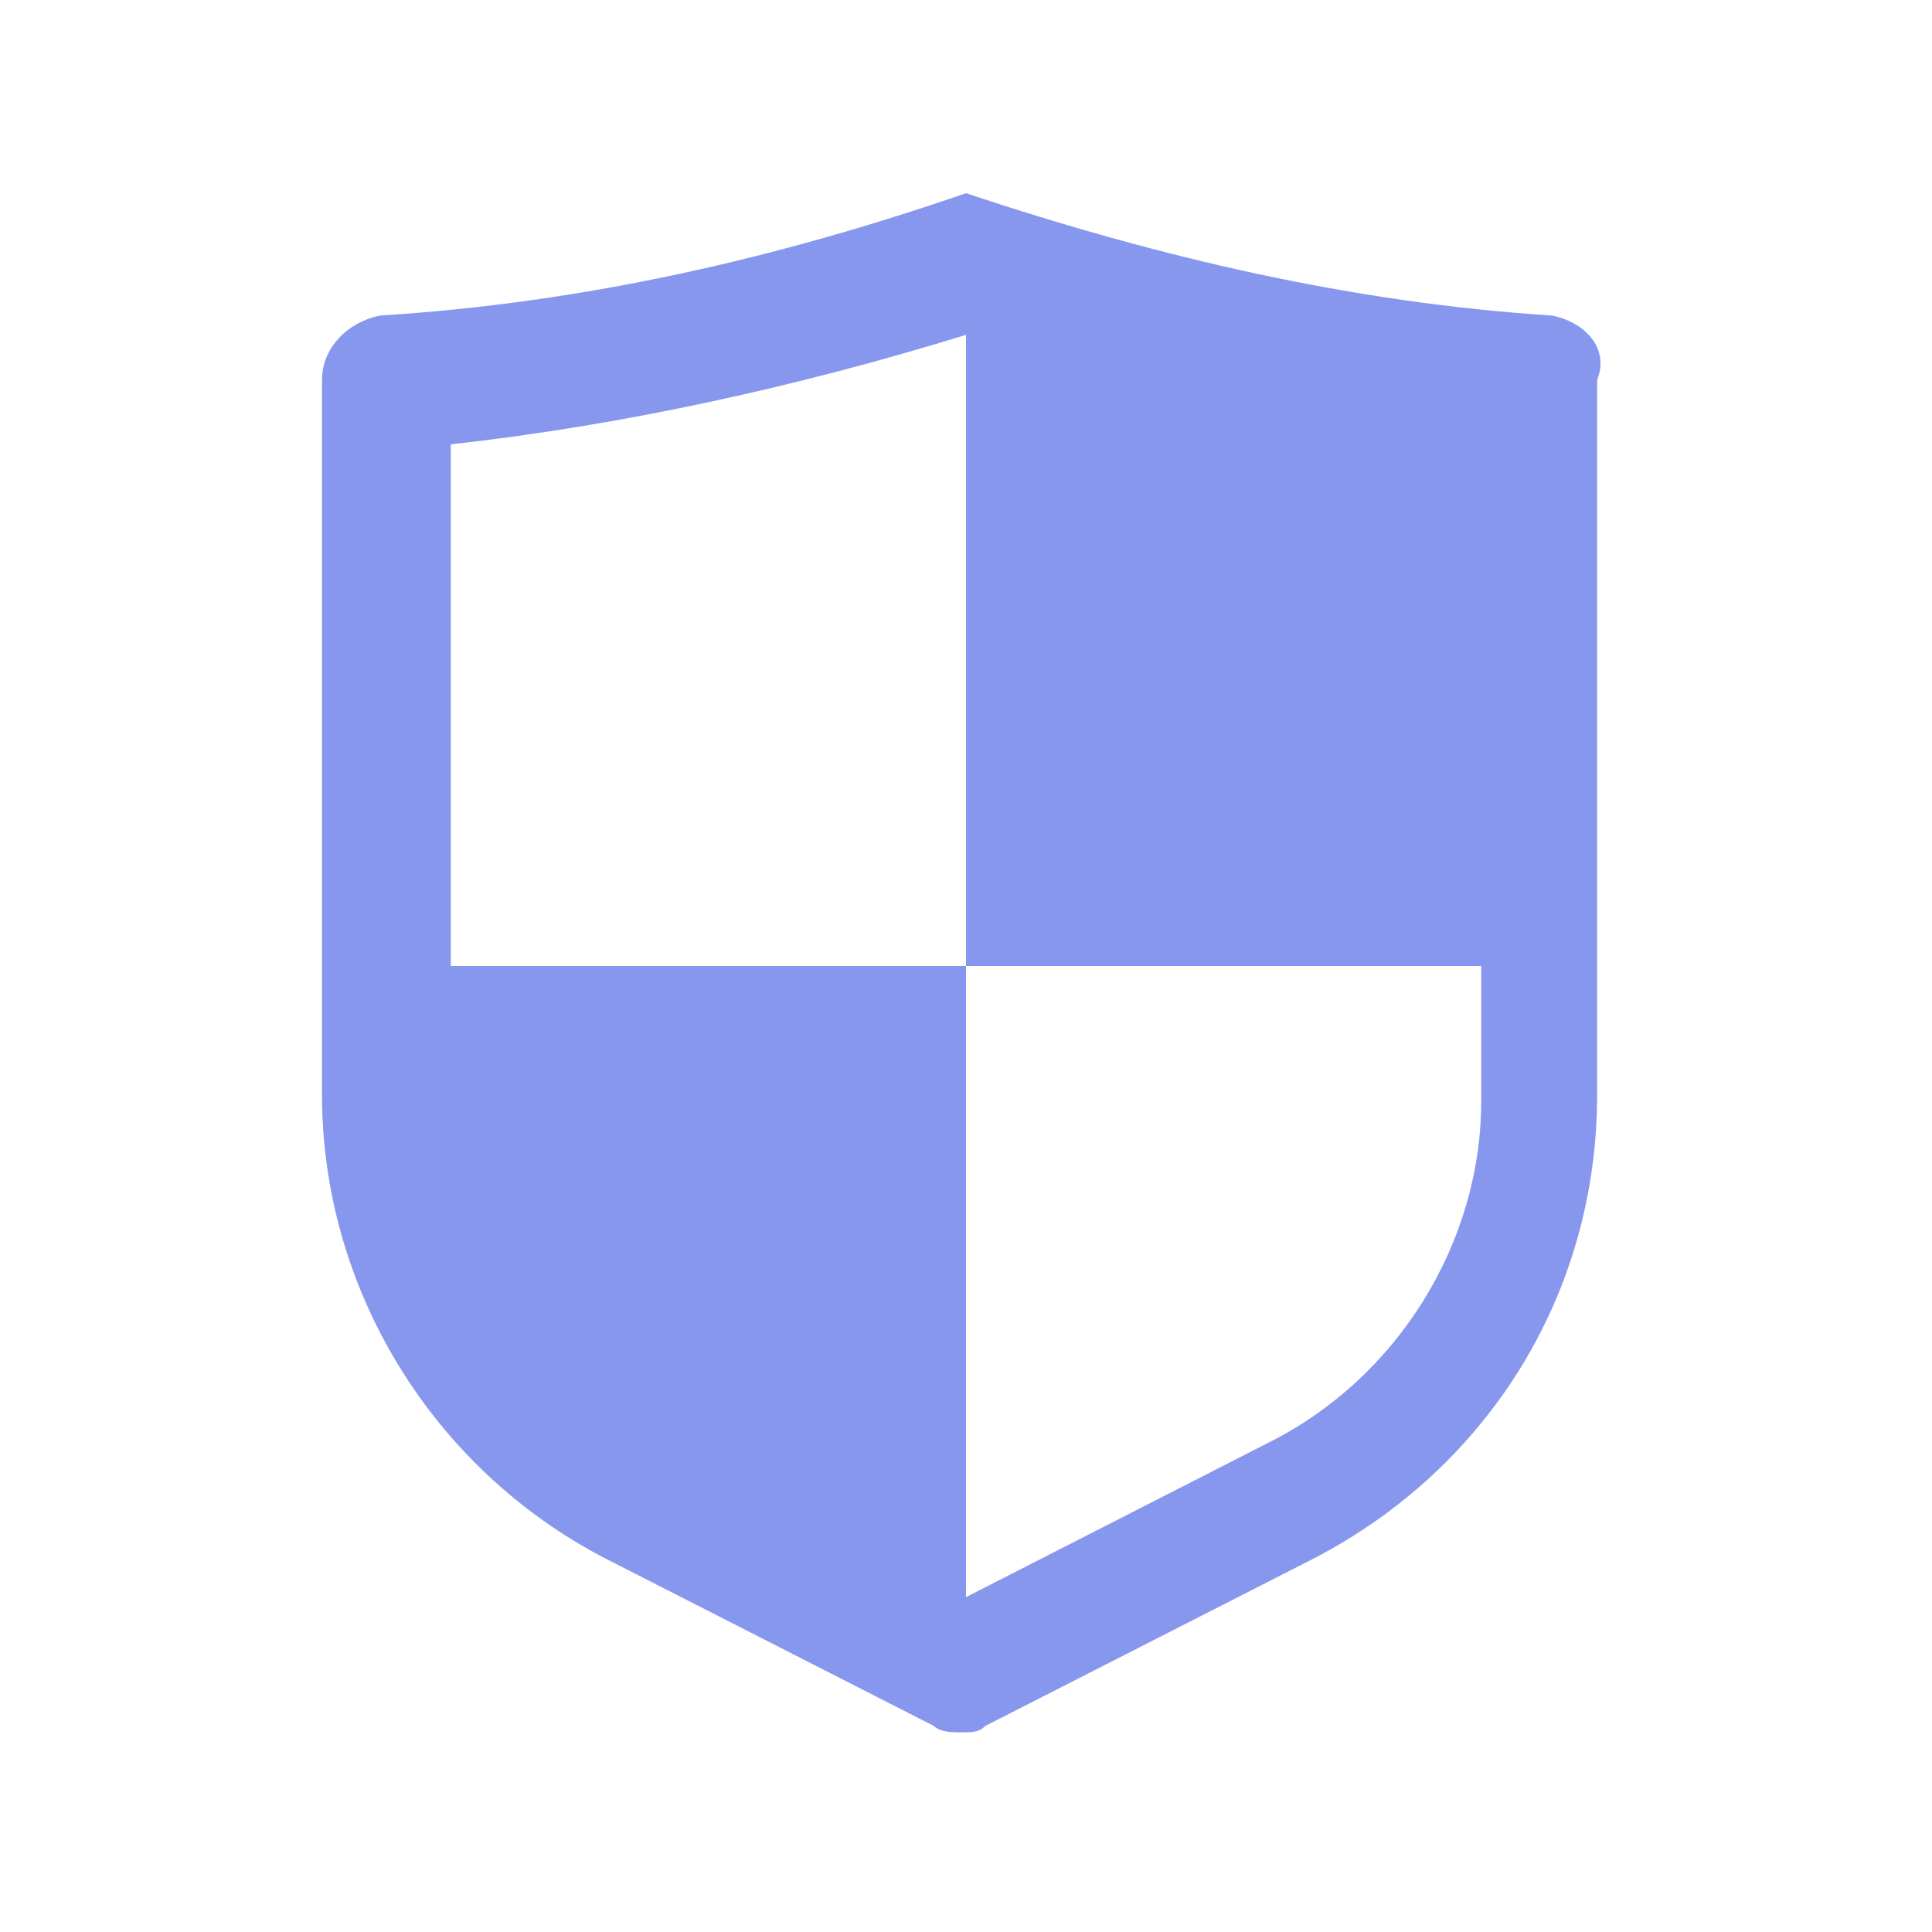
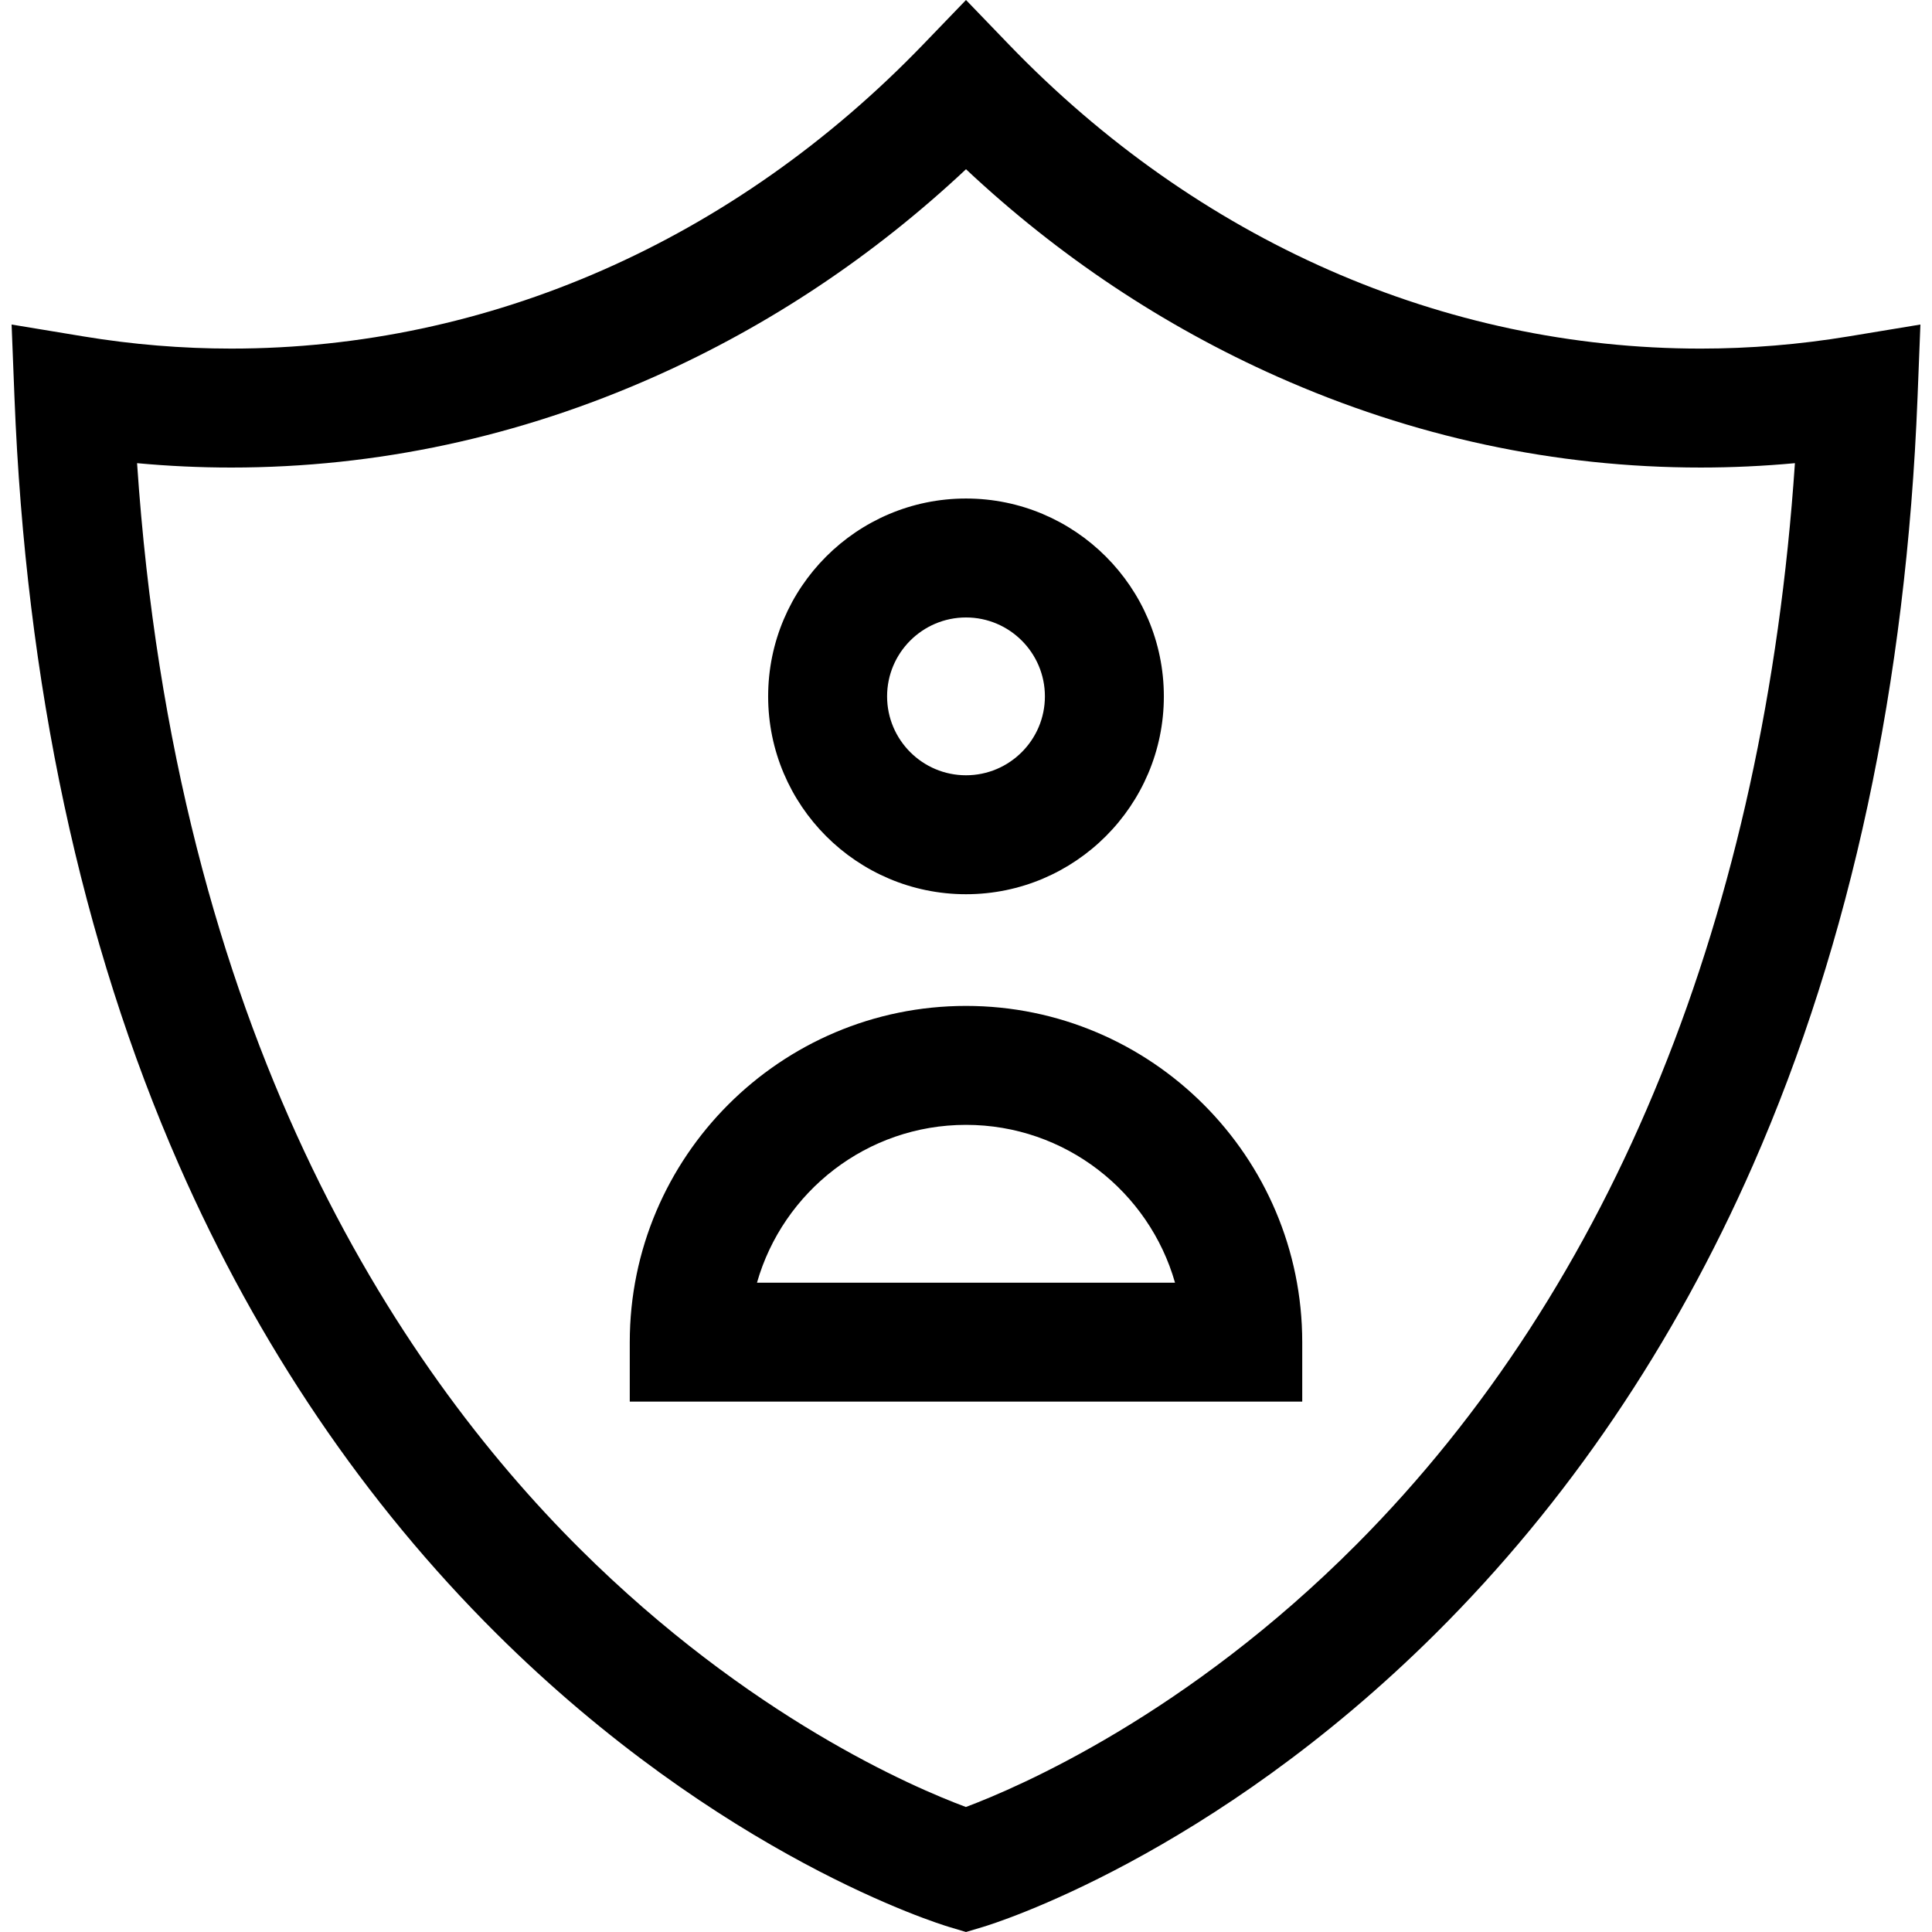
- <svg xmlns="http://www.w3.org/2000/svg" width="800px" height="800px" viewBox="0 0 30 30" id="Layer_1" version="1.1" xml:space="preserve">
-   <style type="text/css">
- 	.st0{fill:#FD6A7E;}
- 	.st1{fill:#17B978;}
- 	.st2{fill:#8797EE;}
- 	.st3{fill:#41A6F9;}
- 	.st4{fill:#37E0FF;}
- 	.st5{fill:#2FD9B9;}
- 	.st6{fill:#F498BD;}
- 	.st7{fill:#FFDF1D;}
- 	.st8{fill:#C6C9CC;}
- </style>
-   <path class="st2" d="M24.1,4.9C21,4.7,18,4,15,3c-2.9,1-5.9,1.7-9.1,1.9C5.4,5,5,5.4,5,5.9v11.1c0,3,1.7,5.8,4.4,7.2l5.1,2.6  c0.1,0.1,0.3,0.1,0.4,0.1c0.2,0,0.3,0,0.4-0.1l5.1-2.6c2.7-1.4,4.4-4.1,4.4-7.2V5.9C25,5.4,24.6,5,24.1,4.9z M19.7,22.4L15,24.8V15  H7V6.9c2.7-0.3,5.4-0.9,8-1.7V15h8v2.1C23,19.3,21.7,21.4,19.7,22.4z" />
+ <svg xmlns="http://www.w3.org/2000/svg" fill="#000000" height="800px" width="800px" version="1.1" id="Layer_1" viewBox="0 0 487.274 487.274" xml:space="preserve">
+   <g>
+     <path d="M243.637,225.534c27.516,0,49.901-22.386,49.901-49.901s-22.386-49.901-49.901-49.901s-49.901,22.386-49.901,49.901   S216.121,225.534,243.637,225.534z M243.637,155.731c10.974,0,19.901,8.928,19.901,19.901s-8.928,19.901-19.901,19.901   s-19.901-8.928-19.901-19.901S232.663,155.731,243.637,155.731z" />
+     <path d="M243.637,253.703c-46.76,0-84.803,38.042-84.803,84.803v15H328.44v-15C328.44,291.746,290.397,253.703,243.637,253.703z    M190.921,323.506c6.54-22.949,27.697-39.803,52.716-39.803s46.176,16.854,52.716,39.803H190.921z" />
+     <path d="M466.191,84.853c-12.309,2.035-24.841,3.067-37.248,3.067c-64.868,0.002-126.841-27.241-174.504-76.708L243.637,0   l-10.802,11.211C185.177,60.675,123.203,87.917,58.331,87.919c-12.402,0-24.934-1.031-37.248-3.067L2.926,81.851l0.723,18.39   c2.836,72.218,16.806,137.371,41.52,193.648c19.922,45.366,46.815,85.071,79.932,118.013   c56.756,56.457,111.922,73.396,114.243,74.089l4.294,1.283l4.294-1.283c2.321-0.693,57.486-17.632,114.243-74.089   c33.116-32.942,60.009-72.647,79.932-118.013c24.714-56.277,38.683-121.43,41.52-193.648l0.723-18.39L466.191,84.853z    M342.198,389.452c-42.826,43.04-85.233,61.282-98.589,66.293c-13.202-4.909-54.673-22.658-97.352-65.112   C100.093,344.712,44.234,260.387,34.57,116.817c7.918,0.733,15.863,1.103,23.762,1.103c36.661-0.001,72.595-7.721,106.803-22.945   c28.766-12.802,55.114-30.36,78.502-52.29c23.39,21.934,49.736,39.49,78.501,52.292c34.208,15.225,70.142,22.943,106.805,22.942   c7.899,0,15.842-0.37,23.758-1.103C445.018,230.348,406.99,324.337,342.198,389.452z" />
+   </g>
</svg>
